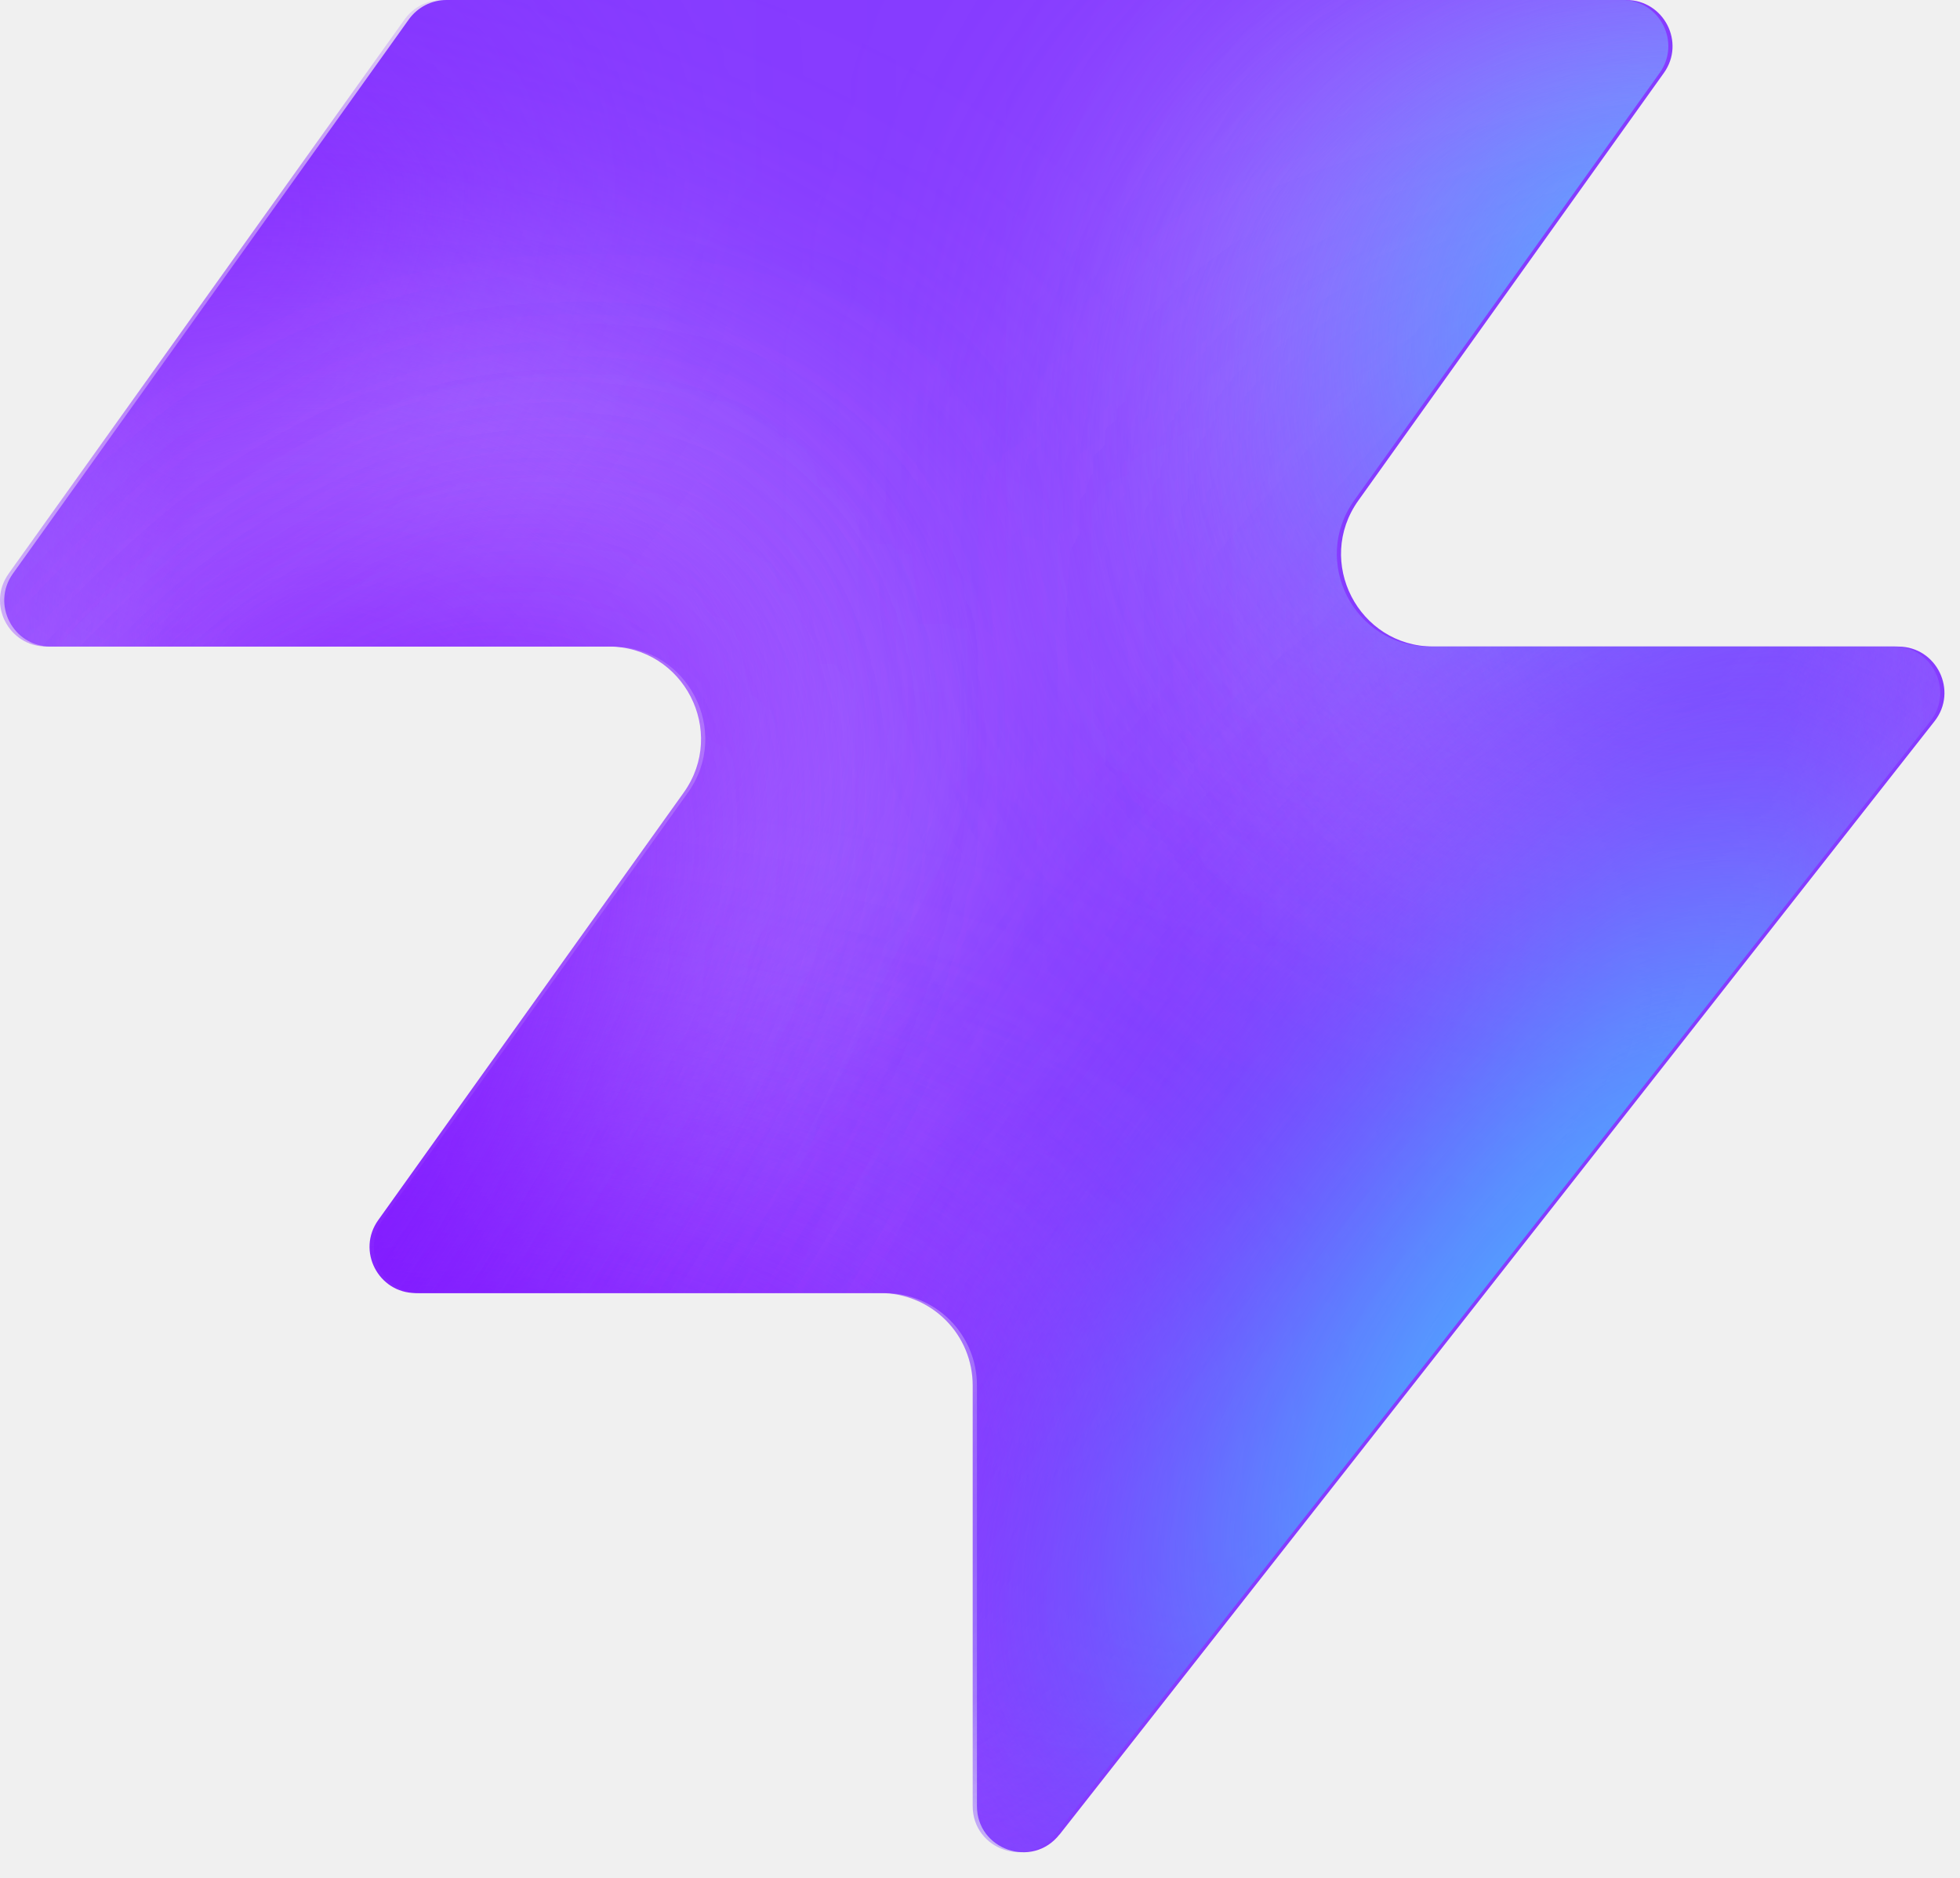
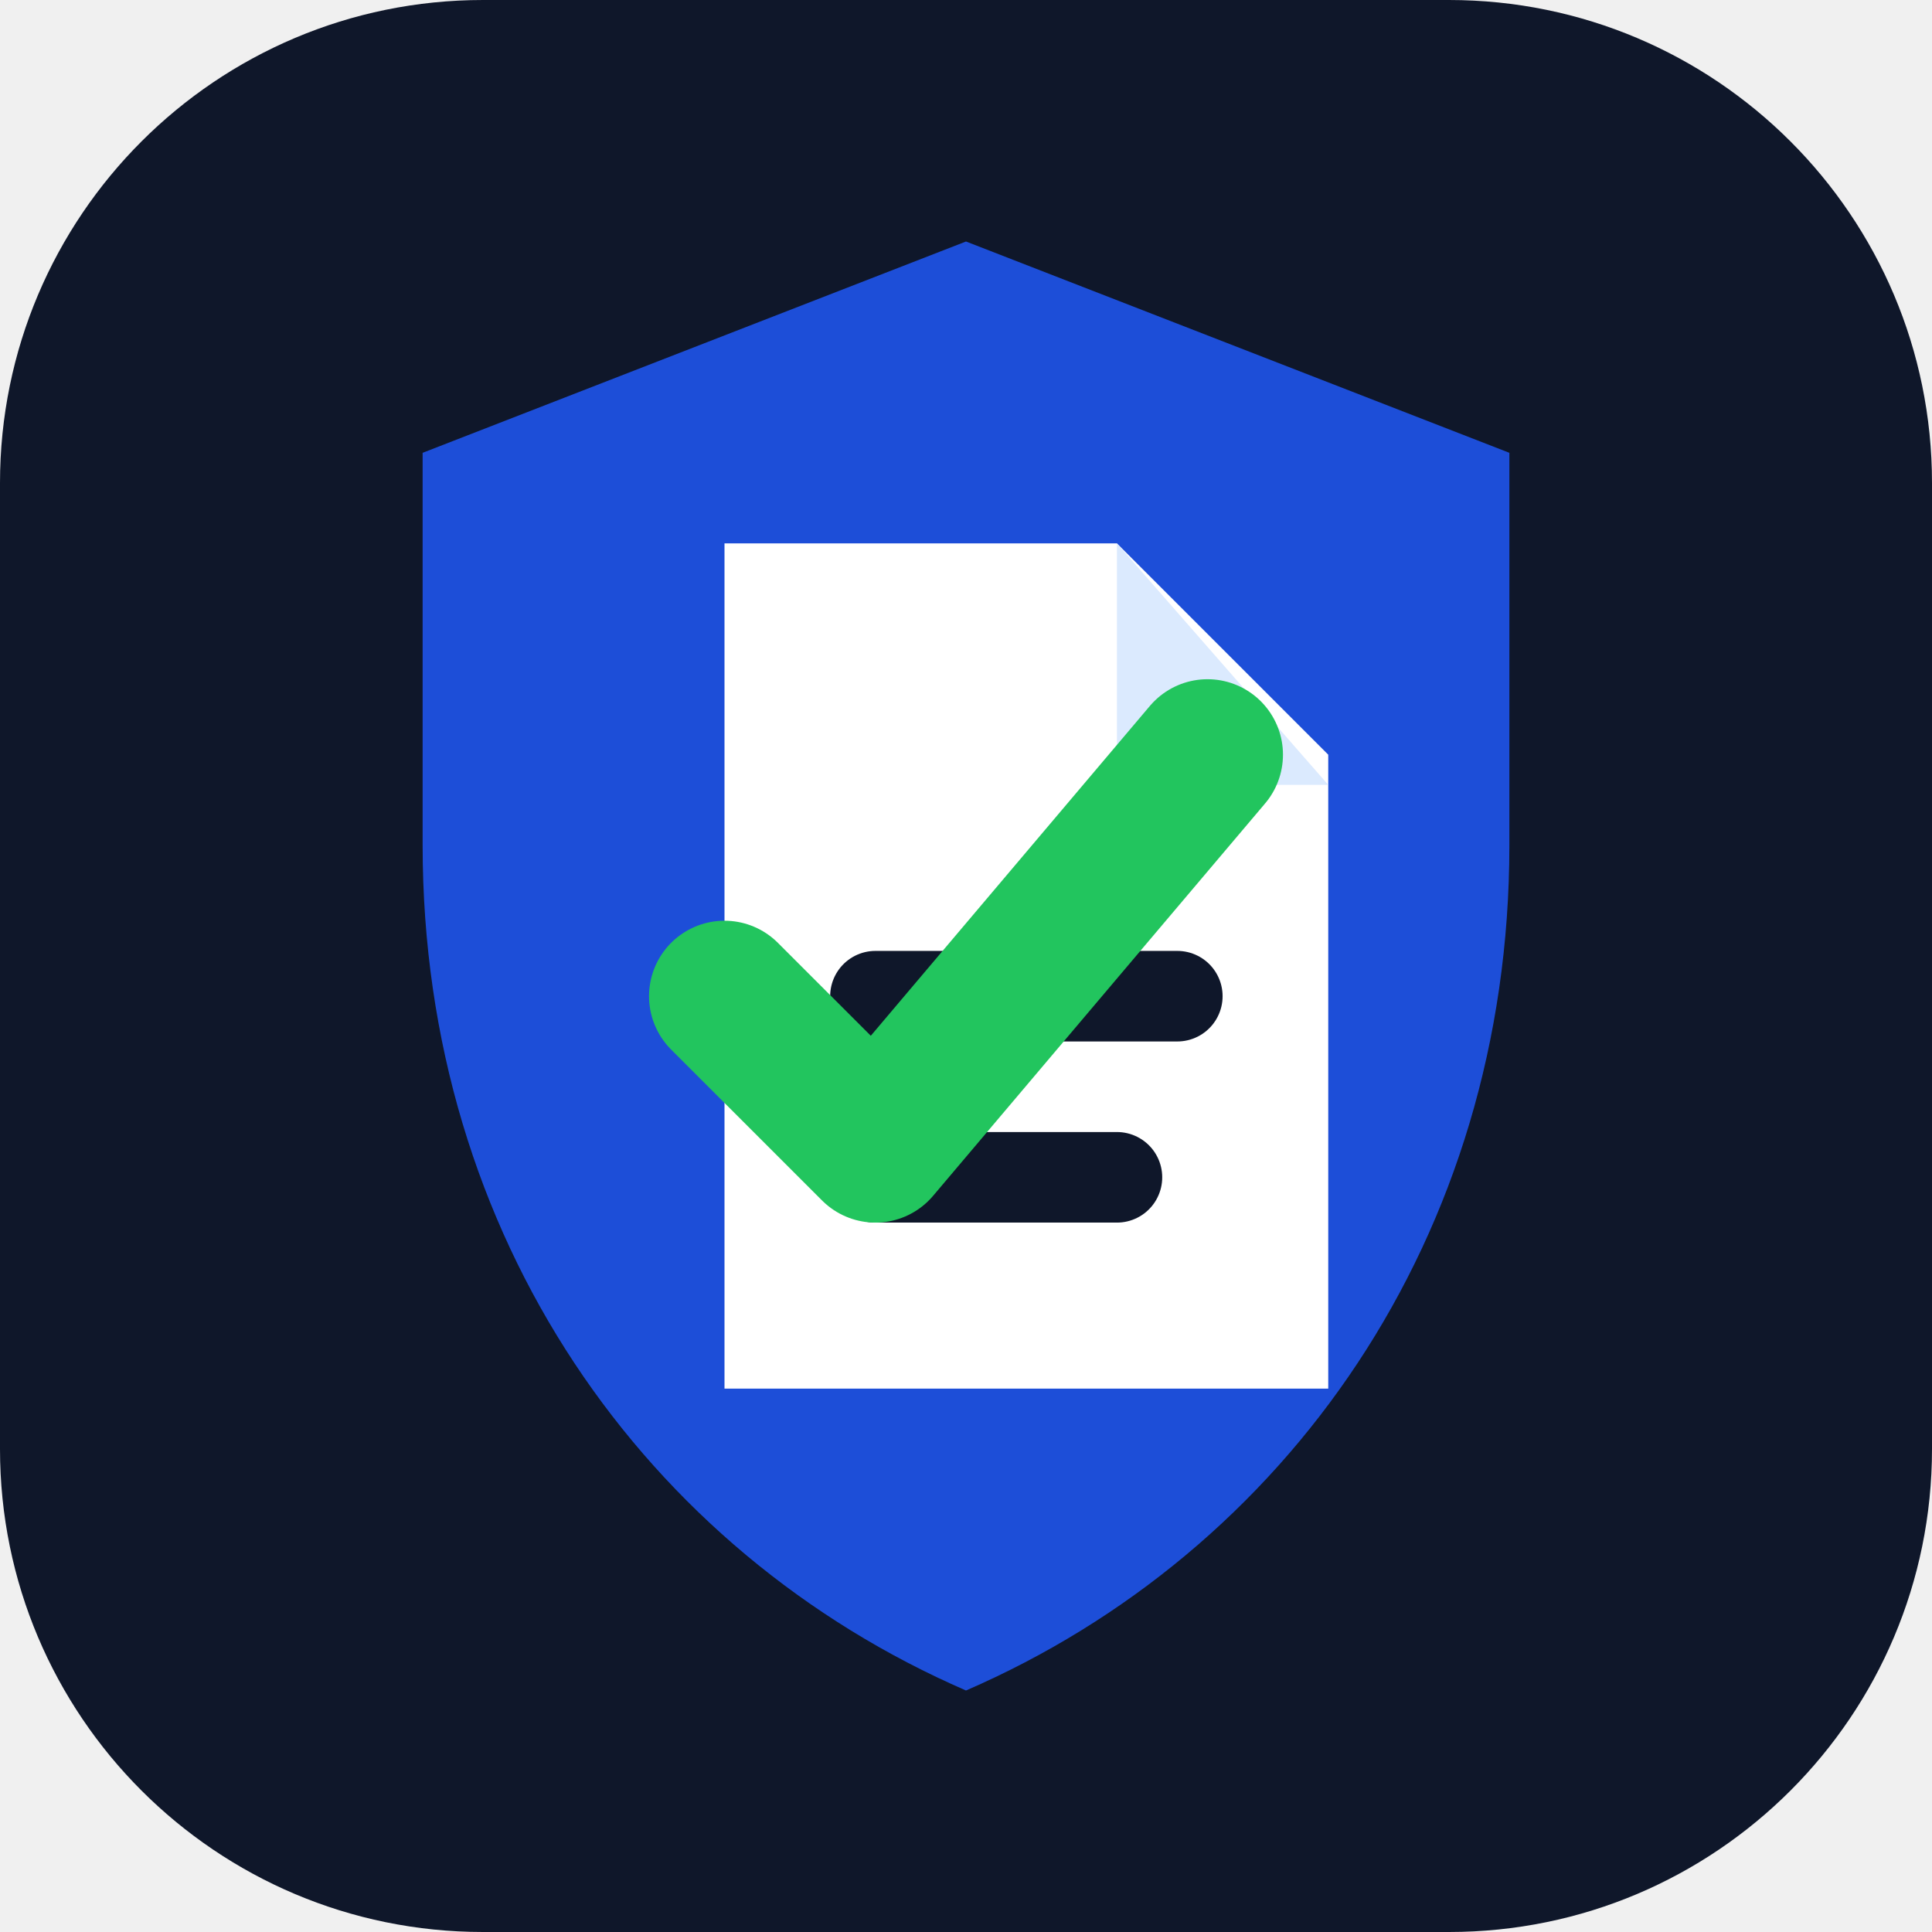
- <svg xmlns="http://www.w3.org/2000/svg" width="48" height="46" fill="none" viewBox="0 0 48 46">
-   <path fill="#863bff" d="M25.946 44.938c-.664.845-2.021.375-2.021-.698V33.937a2.26 2.26 0 0 0-2.262-2.262H10.287c-.92 0-1.456-1.04-.92-1.788l7.48-10.471c1.07-1.497 0-3.578-1.842-3.578H1.237c-.92 0-1.456-1.04-.92-1.788L10.013.474c.214-.297.556-.474.92-.474h28.894c.92 0 1.456 1.04.92 1.788l-7.48 10.471c-1.07 1.498 0 3.579 1.842 3.579h11.377c.943 0 1.473 1.088.89 1.83L25.947 44.94z" style="fill:#863bff;fill:color(display-p3 .525 .23 1);fill-opacity:1" />
-   <mask id="a" width="48" height="46" x="0" y="0" maskUnits="userSpaceOnUse" style="mask-type:alpha">
-     <path fill="#000" d="M25.842 44.938c-.664.844-2.021.375-2.021-.698V33.937a2.26 2.26 0 0 0-2.262-2.262H10.183c-.92 0-1.456-1.04-.92-1.788l7.48-10.471c1.07-1.498 0-3.579-1.842-3.579H1.133c-.92 0-1.456-1.04-.92-1.787L9.91.473c.214-.297.556-.474.92-.474h28.894c.92 0 1.456 1.04.92 1.788l-7.48 10.471c-1.07 1.498 0 3.578 1.842 3.578h11.377c.943 0 1.473 1.088.89 1.832L25.843 44.94z" style="fill:#000;fill-opacity:1" />
-   </mask>
-   <g mask="url(#a)">
-     <g filter="url(#b)">
-       <ellipse cx="5.508" cy="14.704" fill="#ede6ff" rx="5.508" ry="14.704" style="fill:#ede6ff;fill:color(display-p3 .927 .903 1);fill-opacity:1" transform="matrix(.00324 1 1 -.00324 -4.47 31.516)" />
-     </g>
-     <g filter="url(#c)">
-       <ellipse cx="10.399" cy="29.851" fill="#ede6ff" rx="10.399" ry="29.851" style="fill:#ede6ff;fill:color(display-p3 .927 .903 1);fill-opacity:1" transform="matrix(.00324 1 1 -.00324 -39.328 7.883)" />
-     </g>
-     <g filter="url(#d)">
-       <ellipse cx="5.508" cy="30.487" fill="#7e14ff" rx="5.508" ry="30.487" style="fill:#7e14ff;fill:color(display-p3 .492 .077 1);fill-opacity:1" transform="rotate(89.814 -25.913 -14.639)scale(1 -1)" />
-     </g>
-     <g filter="url(#e)">
-       <ellipse cx="5.508" cy="30.599" fill="#7e14ff" rx="5.508" ry="30.599" style="fill:#7e14ff;fill:color(display-p3 .492 .077 1);fill-opacity:1" transform="rotate(89.814 -32.644 -3.334)scale(1 -1)" />
-     </g>
-     <g filter="url(#f)">
-       <ellipse cx="5.508" cy="30.599" fill="#7e14ff" rx="5.508" ry="30.599" style="fill:#7e14ff;fill:color(display-p3 .492 .077 1);fill-opacity:1" transform="matrix(.00324 1 1 -.00324 -34.34 30.47)" />
-     </g>
-     <g filter="url(#g)">
-       <ellipse cx="14.072" cy="22.078" fill="#ede6ff" rx="14.072" ry="22.078" style="fill:#ede6ff;fill:color(display-p3 .927 .903 1);fill-opacity:1" transform="rotate(93.35 24.506 48.493)scale(-1 1)" />
-     </g>
-     <g filter="url(#h)">
-       <ellipse cx="3.47" cy="21.501" fill="#7e14ff" rx="3.47" ry="21.501" style="fill:#7e14ff;fill:color(display-p3 .492 .077 1);fill-opacity:1" transform="rotate(89.009 28.708 47.59)scale(-1 1)" />
-     </g>
-     <g filter="url(#i)">
-       <ellipse cx="3.47" cy="21.501" fill="#7e14ff" rx="3.47" ry="21.501" style="fill:#7e14ff;fill:color(display-p3 .492 .077 1);fill-opacity:1" transform="rotate(89.009 28.708 47.59)scale(-1 1)" />
-     </g>
-     <g filter="url(#j)">
-       <ellipse cx=".387" cy="8.972" fill="#7e14ff" rx="4.407" ry="29.108" style="fill:#7e14ff;fill:color(display-p3 .492 .077 1);fill-opacity:1" transform="rotate(39.51 .387 8.972)" />
-     </g>
-     <g filter="url(#k)">
-       <ellipse cx="47.523" cy="-6.092" fill="#7e14ff" rx="4.407" ry="29.108" style="fill:#7e14ff;fill:color(display-p3 .492 .077 1);fill-opacity:1" transform="rotate(37.892 47.523 -6.092)" />
-     </g>
-     <g filter="url(#l)">
-       <ellipse cx="41.412" cy="6.333" fill="#47bfff" rx="5.971" ry="9.665" style="fill:#47bfff;fill:color(display-p3 .28 .748 1);fill-opacity:1" transform="rotate(37.892 41.412 6.333)" />
-     </g>
-     <g filter="url(#m)">
-       <ellipse cx="-1.879" cy="38.332" fill="#7e14ff" rx="4.407" ry="29.108" style="fill:#7e14ff;fill:color(display-p3 .492 .077 1);fill-opacity:1" transform="rotate(37.892 -1.88 38.332)" />
-     </g>
-     <g filter="url(#n)">
-       <ellipse cx="-1.879" cy="38.332" fill="#7e14ff" rx="4.407" ry="29.108" style="fill:#7e14ff;fill:color(display-p3 .492 .077 1);fill-opacity:1" transform="rotate(37.892 -1.88 38.332)" />
-     </g>
-     <g filter="url(#o)">
-       <ellipse cx="35.651" cy="29.907" fill="#7e14ff" rx="4.407" ry="29.108" style="fill:#7e14ff;fill:color(display-p3 .492 .077 1);fill-opacity:1" transform="rotate(37.892 35.651 29.907)" />
-     </g>
-     <g filter="url(#p)">
-       <ellipse cx="38.418" cy="32.4" fill="#47bfff" rx="5.971" ry="15.297" style="fill:#47bfff;fill:color(display-p3 .28 .748 1);fill-opacity:1" transform="rotate(37.892 38.418 32.4)" />
-     </g>
-   </g>
-   <defs>
-     <filter id="b" width="60.045" height="41.654" x="-19.77" y="16.149" color-interpolation-filters="sRGB" filterUnits="userSpaceOnUse">
-       <feFlood flood-opacity="0" result="BackgroundImageFix" />
-       <feBlend in="SourceGraphic" in2="BackgroundImageFix" result="shape" />
-       <feGaussianBlur result="effect1_foregroundBlur_2002_17158" stdDeviation="7.659" />
-     </filter>
-     <filter id="c" width="90.34" height="51.437" x="-54.613" y="-7.533" color-interpolation-filters="sRGB" filterUnits="userSpaceOnUse">
-       <feFlood flood-opacity="0" result="BackgroundImageFix" />
-       <feBlend in="SourceGraphic" in2="BackgroundImageFix" result="shape" />
-       <feGaussianBlur result="effect1_foregroundBlur_2002_17158" stdDeviation="7.659" />
-     </filter>
-     <filter id="d" width="79.355" height="29.4" x="-49.64" y="2.03" color-interpolation-filters="sRGB" filterUnits="userSpaceOnUse">
-       <feFlood flood-opacity="0" result="BackgroundImageFix" />
-       <feBlend in="SourceGraphic" in2="BackgroundImageFix" result="shape" />
-       <feGaussianBlur result="effect1_foregroundBlur_2002_17158" stdDeviation="4.596" />
-     </filter>
-     <filter id="e" width="79.579" height="29.4" x="-45.045" y="20.029" color-interpolation-filters="sRGB" filterUnits="userSpaceOnUse">
-       <feFlood flood-opacity="0" result="BackgroundImageFix" />
-       <feBlend in="SourceGraphic" in2="BackgroundImageFix" result="shape" />
-       <feGaussianBlur result="effect1_foregroundBlur_2002_17158" stdDeviation="4.596" />
-     </filter>
-     <filter id="f" width="79.579" height="29.4" x="-43.513" y="21.178" color-interpolation-filters="sRGB" filterUnits="userSpaceOnUse">
-       <feFlood flood-opacity="0" result="BackgroundImageFix" />
-       <feBlend in="SourceGraphic" in2="BackgroundImageFix" result="shape" />
-       <feGaussianBlur result="effect1_foregroundBlur_2002_17158" stdDeviation="4.596" />
-     </filter>
-     <filter id="g" width="74.749" height="58.852" x="15.756" y="-17.901" color-interpolation-filters="sRGB" filterUnits="userSpaceOnUse">
-       <feFlood flood-opacity="0" result="BackgroundImageFix" />
-       <feBlend in="SourceGraphic" in2="BackgroundImageFix" result="shape" />
-       <feGaussianBlur result="effect1_foregroundBlur_2002_17158" stdDeviation="7.659" />
-     </filter>
-     <filter id="h" width="61.377" height="25.362" x="23.548" y="2.284" color-interpolation-filters="sRGB" filterUnits="userSpaceOnUse">
-       <feFlood flood-opacity="0" result="BackgroundImageFix" />
-       <feBlend in="SourceGraphic" in2="BackgroundImageFix" result="shape" />
-       <feGaussianBlur result="effect1_foregroundBlur_2002_17158" stdDeviation="4.596" />
-     </filter>
-     <filter id="i" width="61.377" height="25.362" x="23.548" y="2.284" color-interpolation-filters="sRGB" filterUnits="userSpaceOnUse">
-       <feFlood flood-opacity="0" result="BackgroundImageFix" />
-       <feBlend in="SourceGraphic" in2="BackgroundImageFix" result="shape" />
-       <feGaussianBlur result="effect1_foregroundBlur_2002_17158" stdDeviation="4.596" />
-     </filter>
-     <filter id="j" width="56.045" height="63.649" x="-27.636" y="-22.853" color-interpolation-filters="sRGB" filterUnits="userSpaceOnUse">
-       <feFlood flood-opacity="0" result="BackgroundImageFix" />
-       <feBlend in="SourceGraphic" in2="BackgroundImageFix" result="shape" />
-       <feGaussianBlur result="effect1_foregroundBlur_2002_17158" stdDeviation="4.596" />
-     </filter>
-     <filter id="k" width="54.814" height="64.646" x="20.116" y="-38.415" color-interpolation-filters="sRGB" filterUnits="userSpaceOnUse">
-       <feFlood flood-opacity="0" result="BackgroundImageFix" />
-       <feBlend in="SourceGraphic" in2="BackgroundImageFix" result="shape" />
-       <feGaussianBlur result="effect1_foregroundBlur_2002_17158" stdDeviation="4.596" />
-     </filter>
-     <filter id="l" width="33.541" height="35.313" x="24.641" y="-11.323" color-interpolation-filters="sRGB" filterUnits="userSpaceOnUse">
-       <feFlood flood-opacity="0" result="BackgroundImageFix" />
-       <feBlend in="SourceGraphic" in2="BackgroundImageFix" result="shape" />
-       <feGaussianBlur result="effect1_foregroundBlur_2002_17158" stdDeviation="4.596" />
-     </filter>
-     <filter id="m" width="54.814" height="64.646" x="-29.286" y="6.009" color-interpolation-filters="sRGB" filterUnits="userSpaceOnUse">
-       <feFlood flood-opacity="0" result="BackgroundImageFix" />
-       <feBlend in="SourceGraphic" in2="BackgroundImageFix" result="shape" />
-       <feGaussianBlur result="effect1_foregroundBlur_2002_17158" stdDeviation="4.596" />
-     </filter>
-     <filter id="n" width="54.814" height="64.646" x="-29.286" y="6.009" color-interpolation-filters="sRGB" filterUnits="userSpaceOnUse">
-       <feFlood flood-opacity="0" result="BackgroundImageFix" />
-       <feBlend in="SourceGraphic" in2="BackgroundImageFix" result="shape" />
-       <feGaussianBlur result="effect1_foregroundBlur_2002_17158" stdDeviation="4.596" />
-     </filter>
-     <filter id="o" width="54.814" height="64.646" x="8.244" y="-2.416" color-interpolation-filters="sRGB" filterUnits="userSpaceOnUse">
-       <feFlood flood-opacity="0" result="BackgroundImageFix" />
-       <feBlend in="SourceGraphic" in2="BackgroundImageFix" result="shape" />
-       <feGaussianBlur result="effect1_foregroundBlur_2002_17158" stdDeviation="4.596" />
-     </filter>
-     <filter id="p" width="39.409" height="43.623" x="18.713" y="10.588" color-interpolation-filters="sRGB" filterUnits="userSpaceOnUse">
-       <feFlood flood-opacity="0" result="BackgroundImageFix" />
-       <feBlend in="SourceGraphic" in2="BackgroundImageFix" result="shape" />
-       <feGaussianBlur result="effect1_foregroundBlur_2002_17158" stdDeviation="4.596" />
-     </filter>
-   </defs>
+ <svg xmlns="http://www.w3.org/2000/svg" viewBox="0 0 64 64">
+   <rect width="64" height="64" rx="16" fill="#0f172a" />
+   <path d="M32 8 50 15v13c0 13-7.4 23.4-18 28C21.4 51.4 14 41 14 28V15l18-7Z" fill="#1d4ed8" />
+   <path d="M24 18h13l7 7v21H24V18Z" fill="#ffffff" />
+   <path d="M37 18v8h7" fill="#dbeafe" />
+   <path d="M29 33h10M29 39h8" stroke="#0f172a" stroke-width="3" stroke-linecap="round" />
+   <path d="m24 33 5 5 11-13" fill="none" stroke="#22c55e" stroke-width="5" stroke-linecap="round" stroke-linejoin="round" />
</svg>
